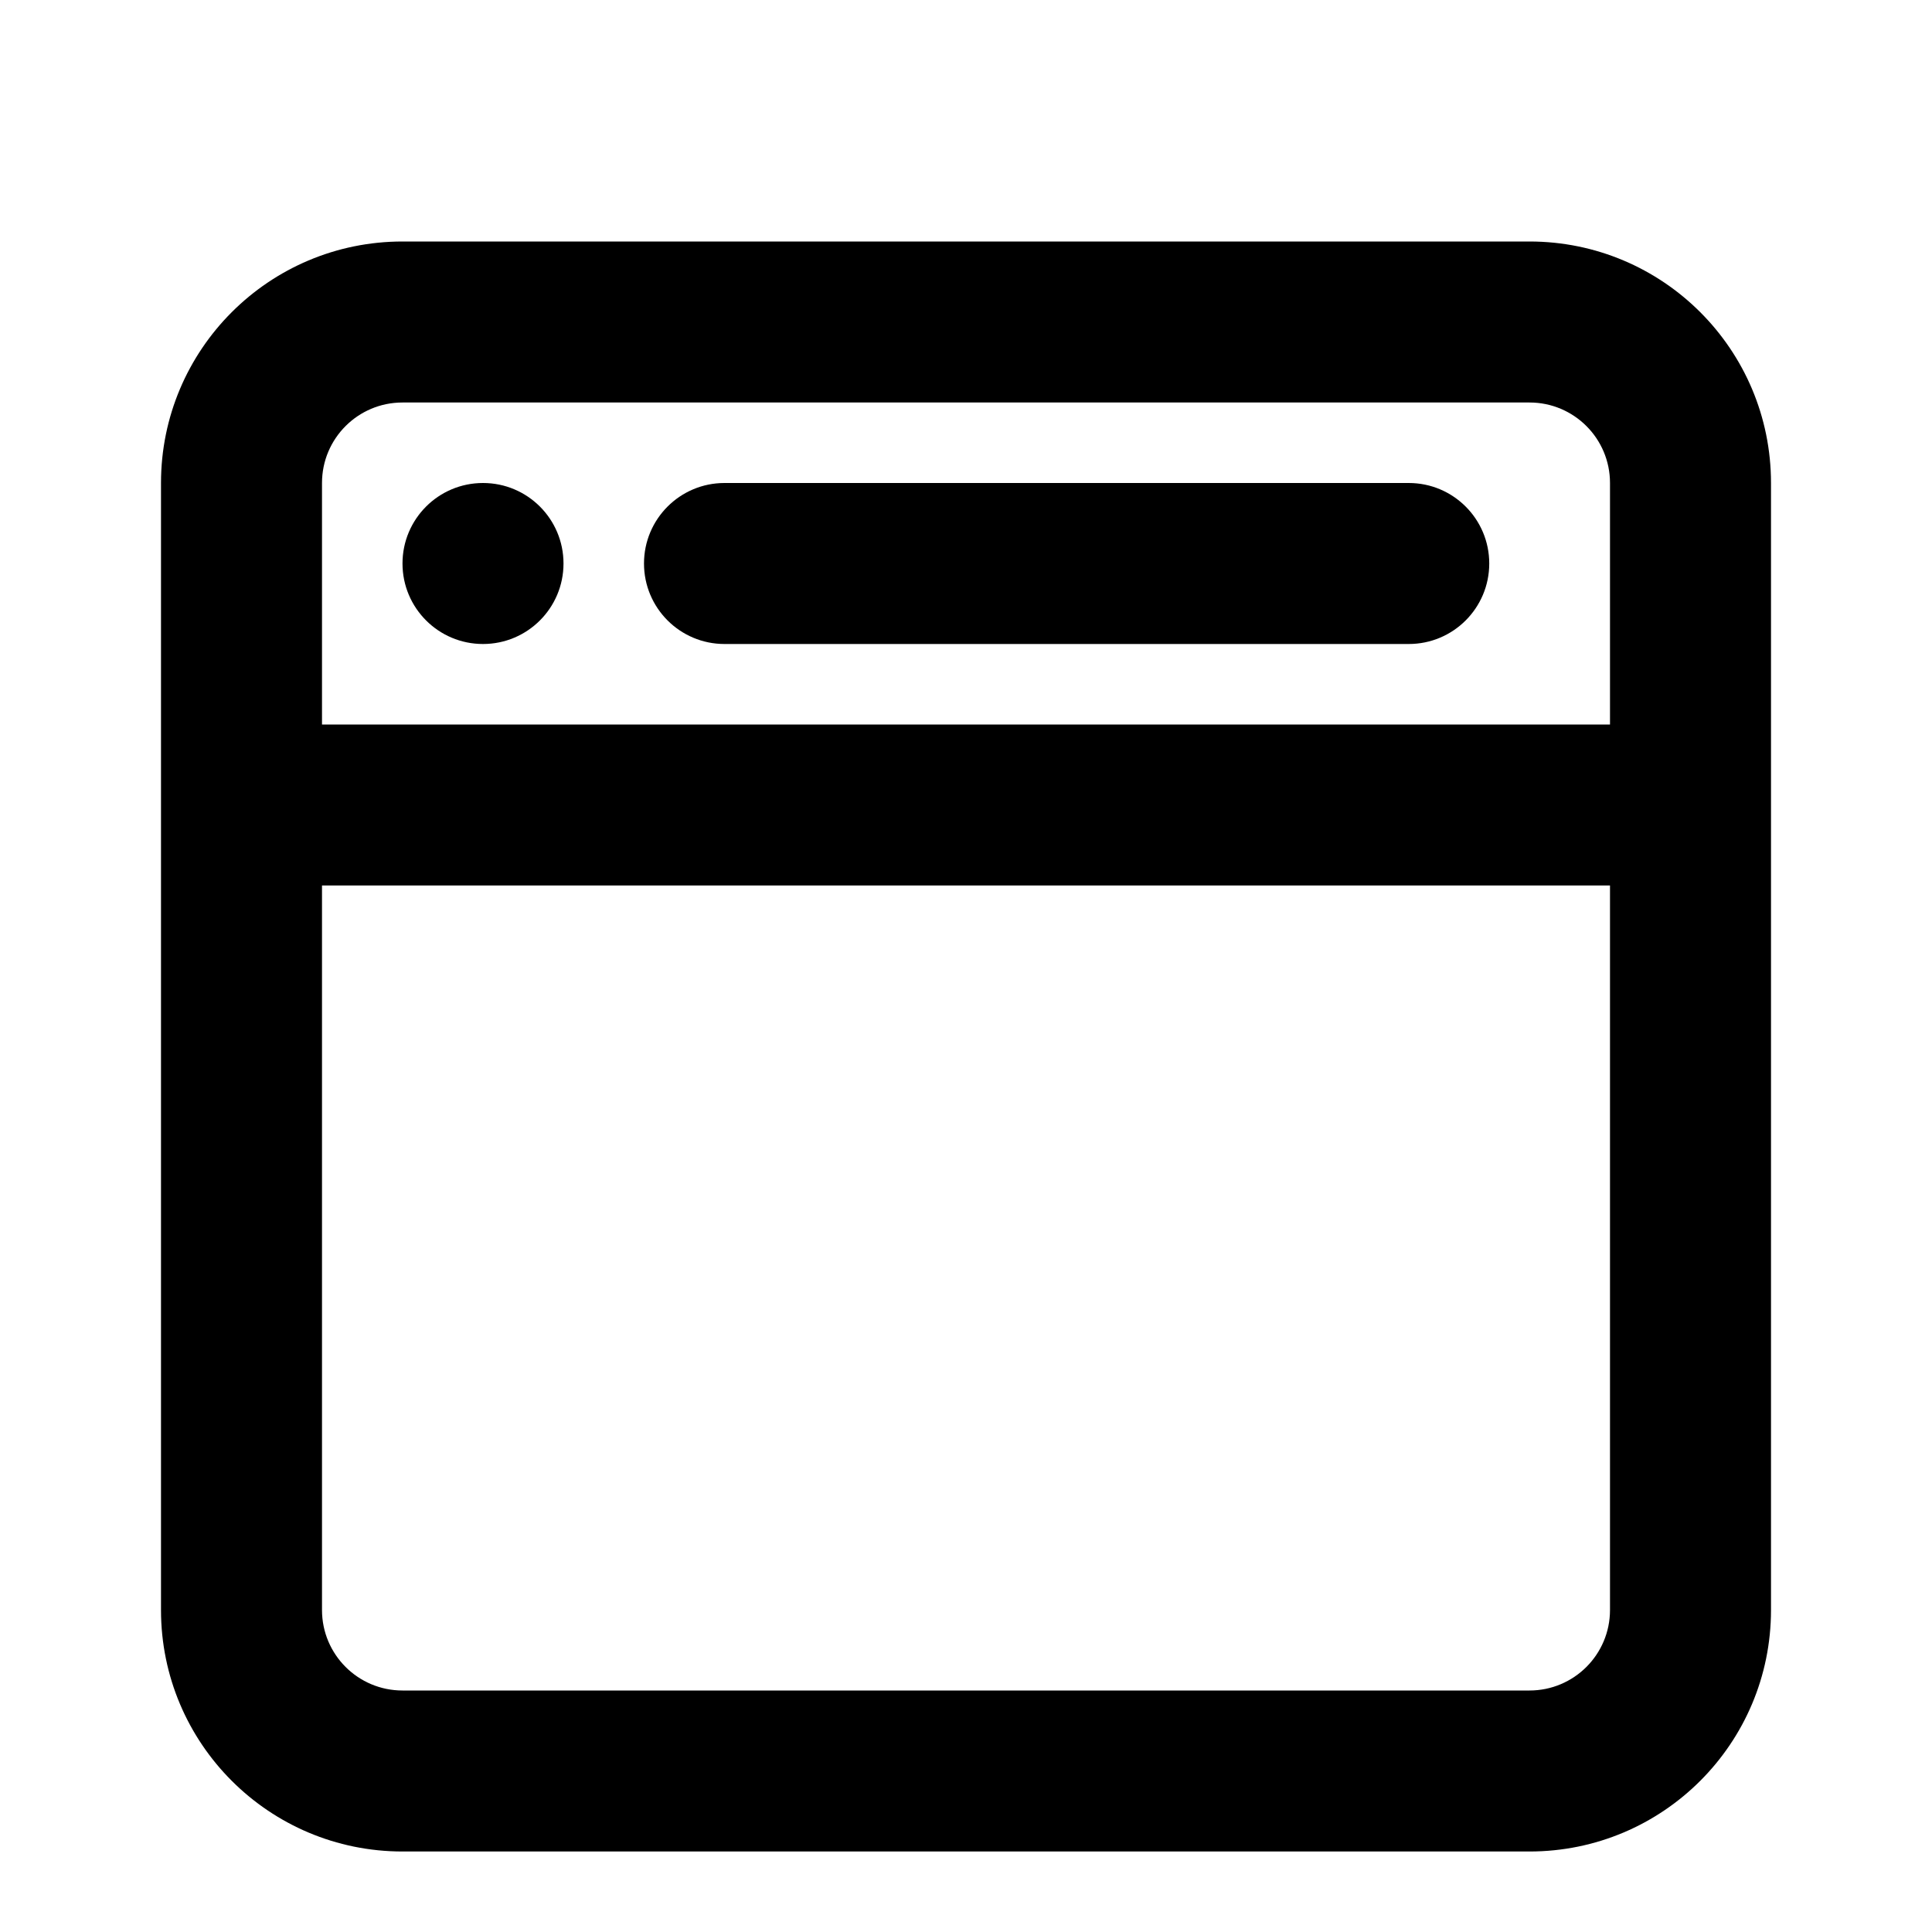
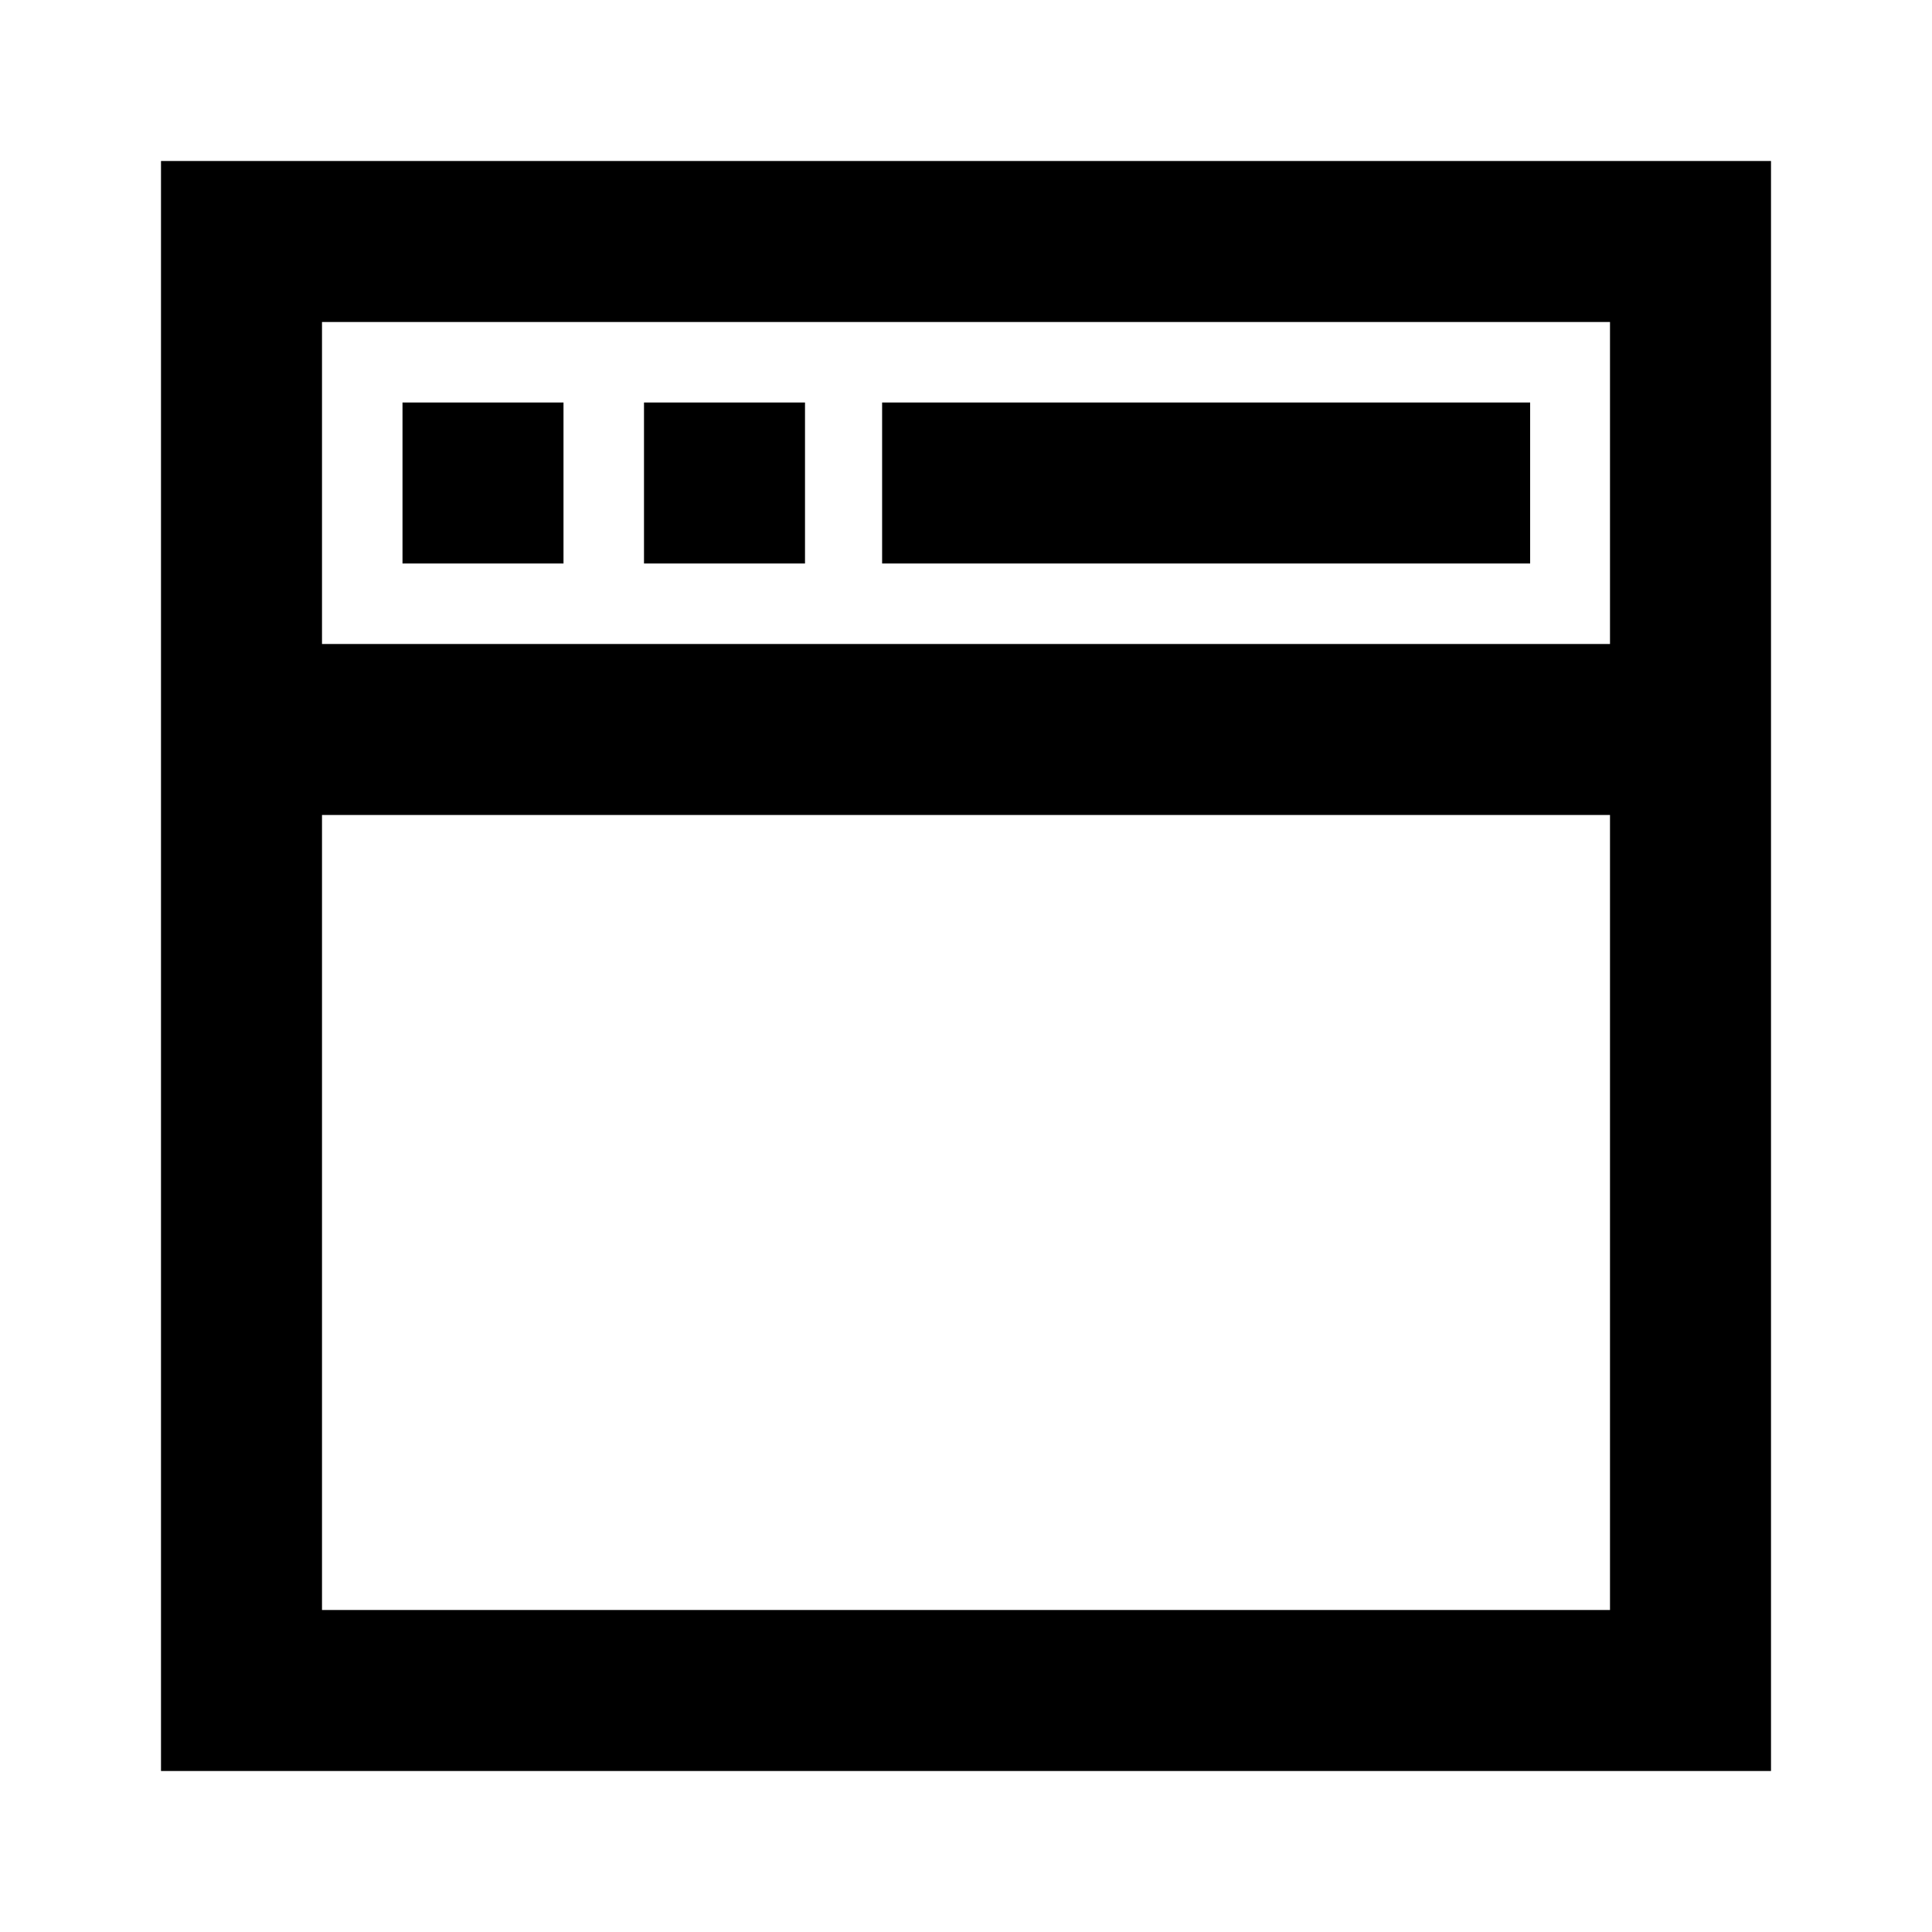
- <svg xmlns="http://www.w3.org/2000/svg" width="960" height="960" viewBox="0 0 960 960">
-   <path d="m880 240c0-66.3-53.7-120-120-120h-560c-66.3 0-120 53.7-120 120v560c0 66.3 53.7 120 120 120h560c66.3 0 120-53.7 120-120v-560z m-680-40h560c22.1 0 40 17.9 40 40v120h-640v-120c0-22.1 17.9-40 40-40z m560 640h-560c-22.1 0-40-17.9-40-40v-360h640v360c0 22.1-17.9 40-40 40z m-520-520c-22.1 0-40-17.9-40-40s17.9-40 40-40 40 17.9 40 40-17.9 40-40 40z m120 0c-22.1 0-40-17.9-40-40s17.9-40 40-40h340c22.1 0 40 17.9 40 40s-17.9 40-40 40h-340z" />
+ <svg xmlns="http://www.w3.org/2000/svg" width="24px" height="24px" viewBox="0 0 24 24" version="1.1">
+   <defs />
+   <g id="Page-1" stroke="none" stroke-width="1" fill="none" fill-rule="evenodd">
+     <g id="edit-window" fill="#000000">
+       <g id="Window" transform="translate(2, 2)">
+         <path d="M0,20 L20,20 L20,0 L0,0 L0,20 Z M2,8.124 L18,8.124 L18,18 L2,18 L2,8.124 Z M2,2 L18,2 L18,6 L2,6 L2,2 Z" id="Fill-2" />
+         <polygon id="Fill-3" points="3 3 5 3 5 5 3 5" />
+         <polygon id="Fill-4" points="6 3 8 3 8 5 6 5" />
+         <polygon id="Fill-5" points="8.958 3 17.008 3 17.008 5 8.958 5" />
+       </g>
+     </g>
+   </g>
</svg>
